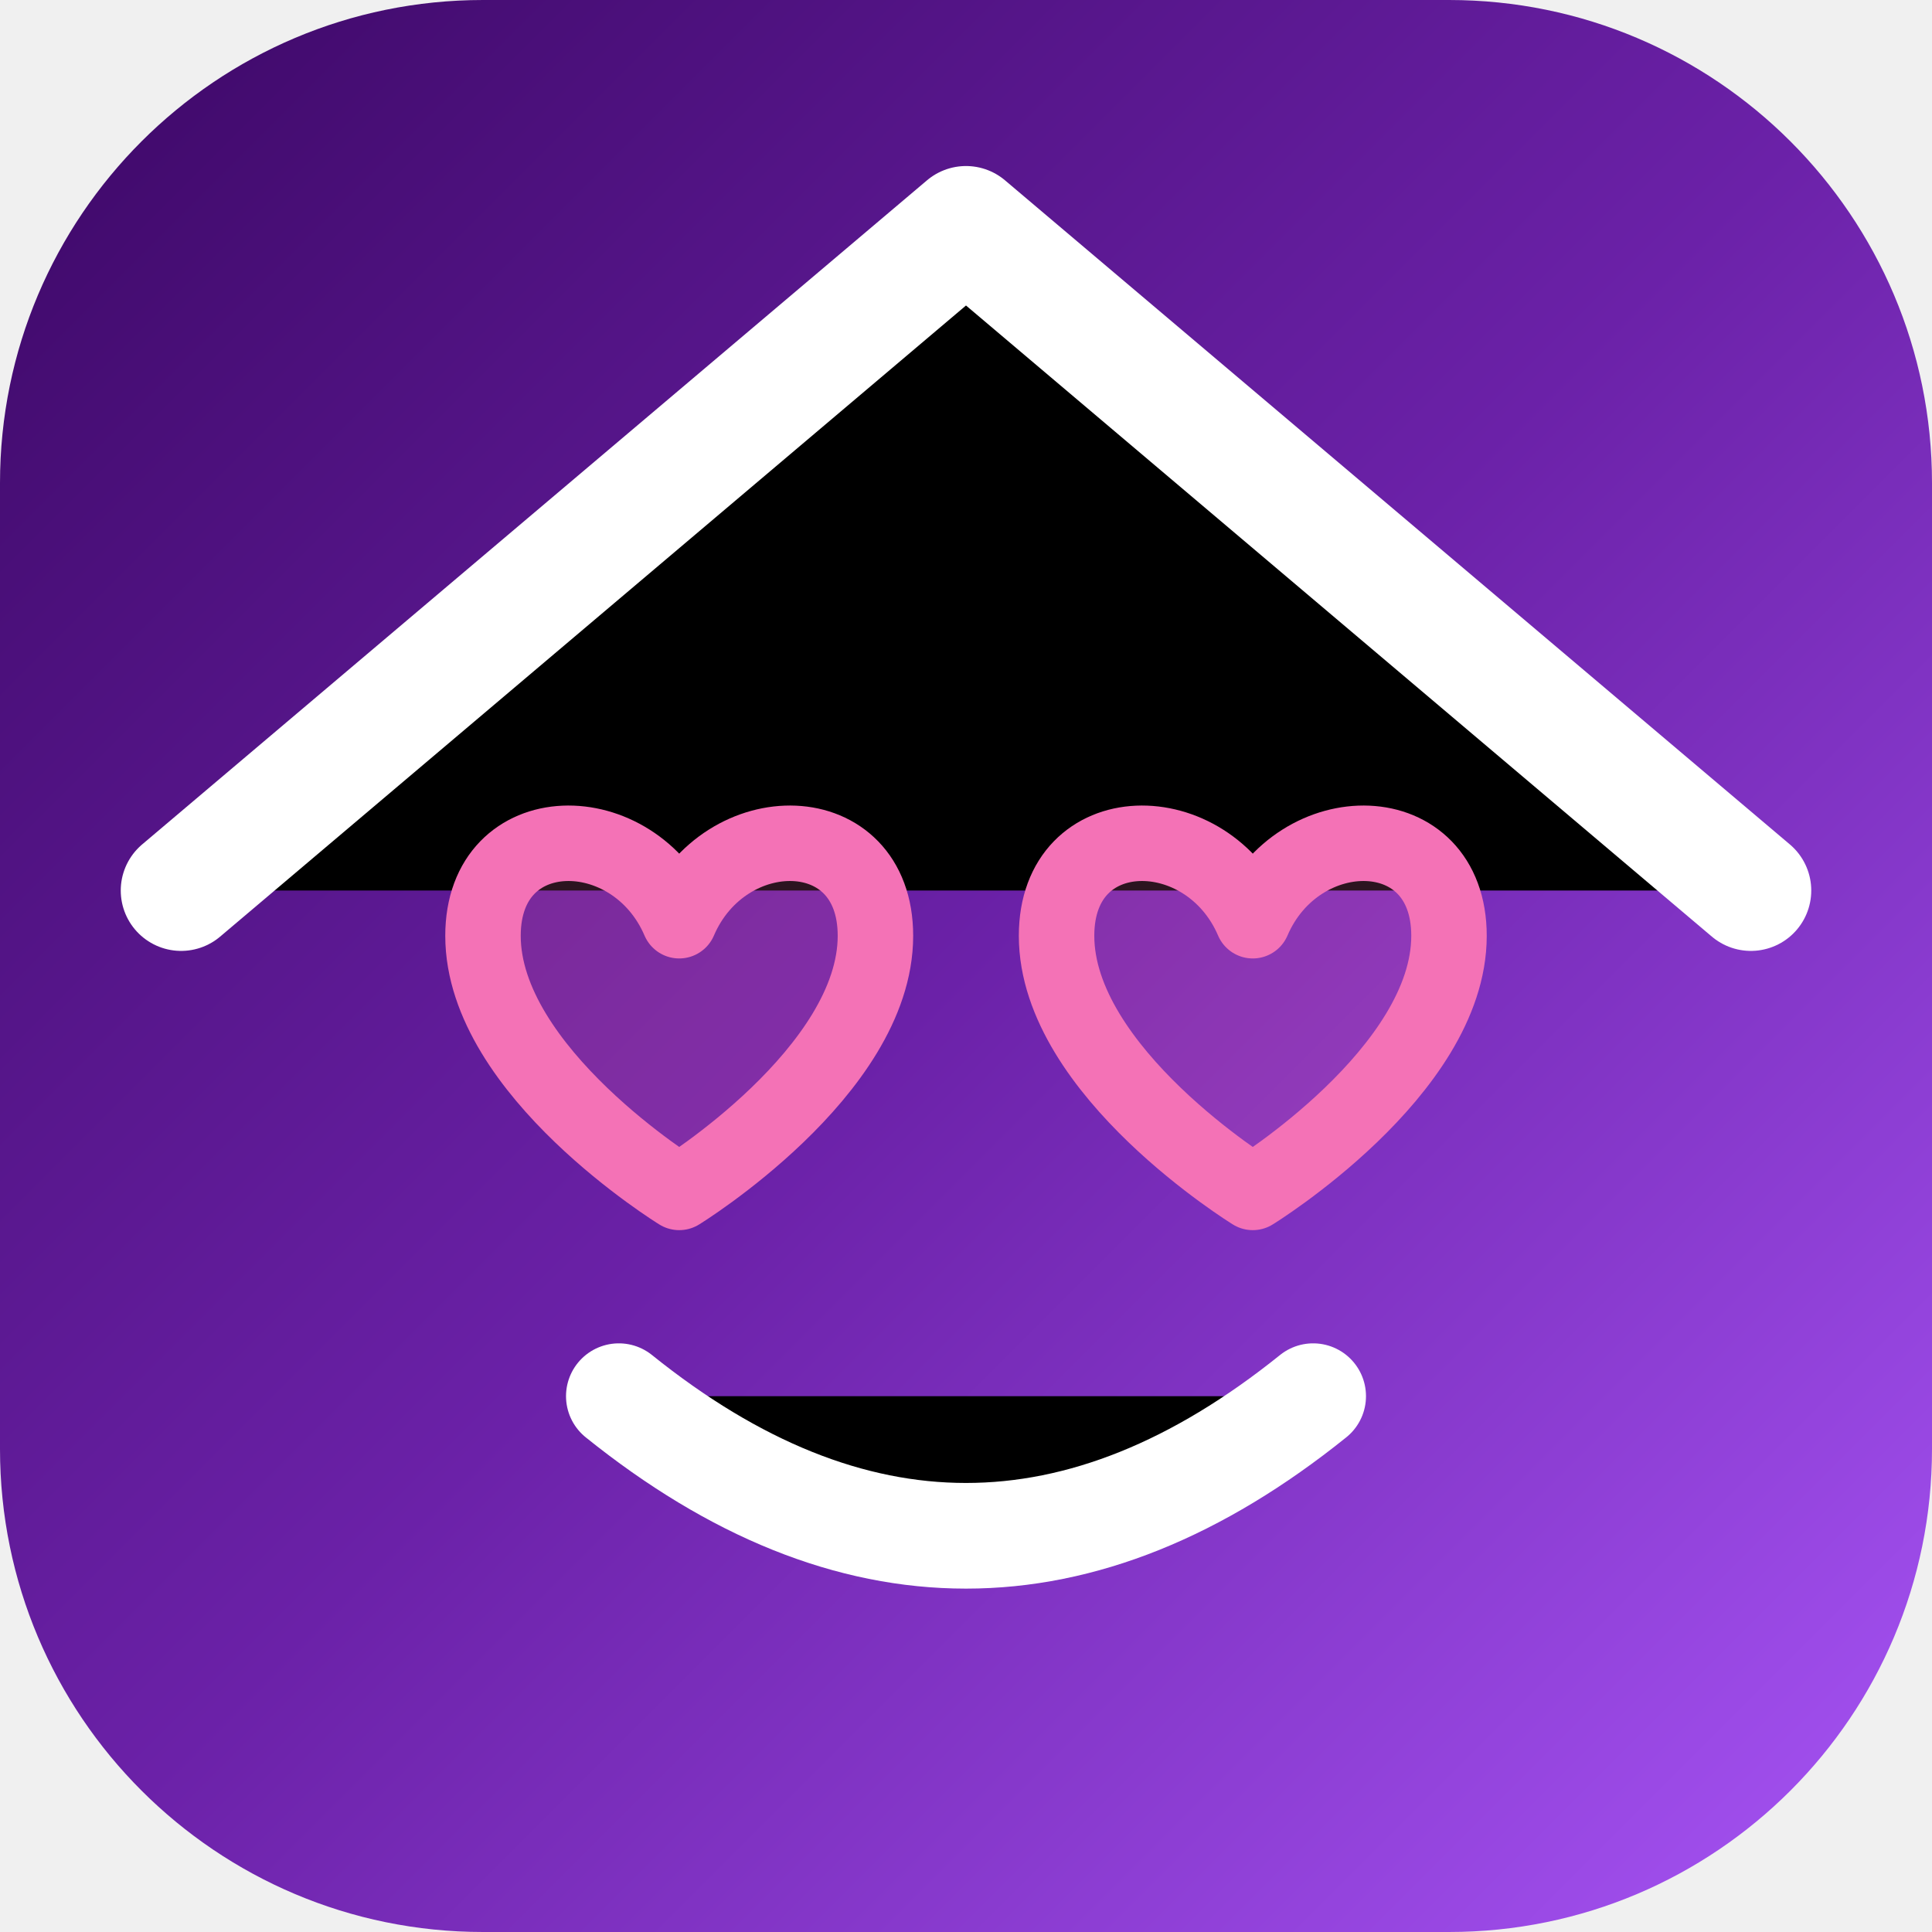
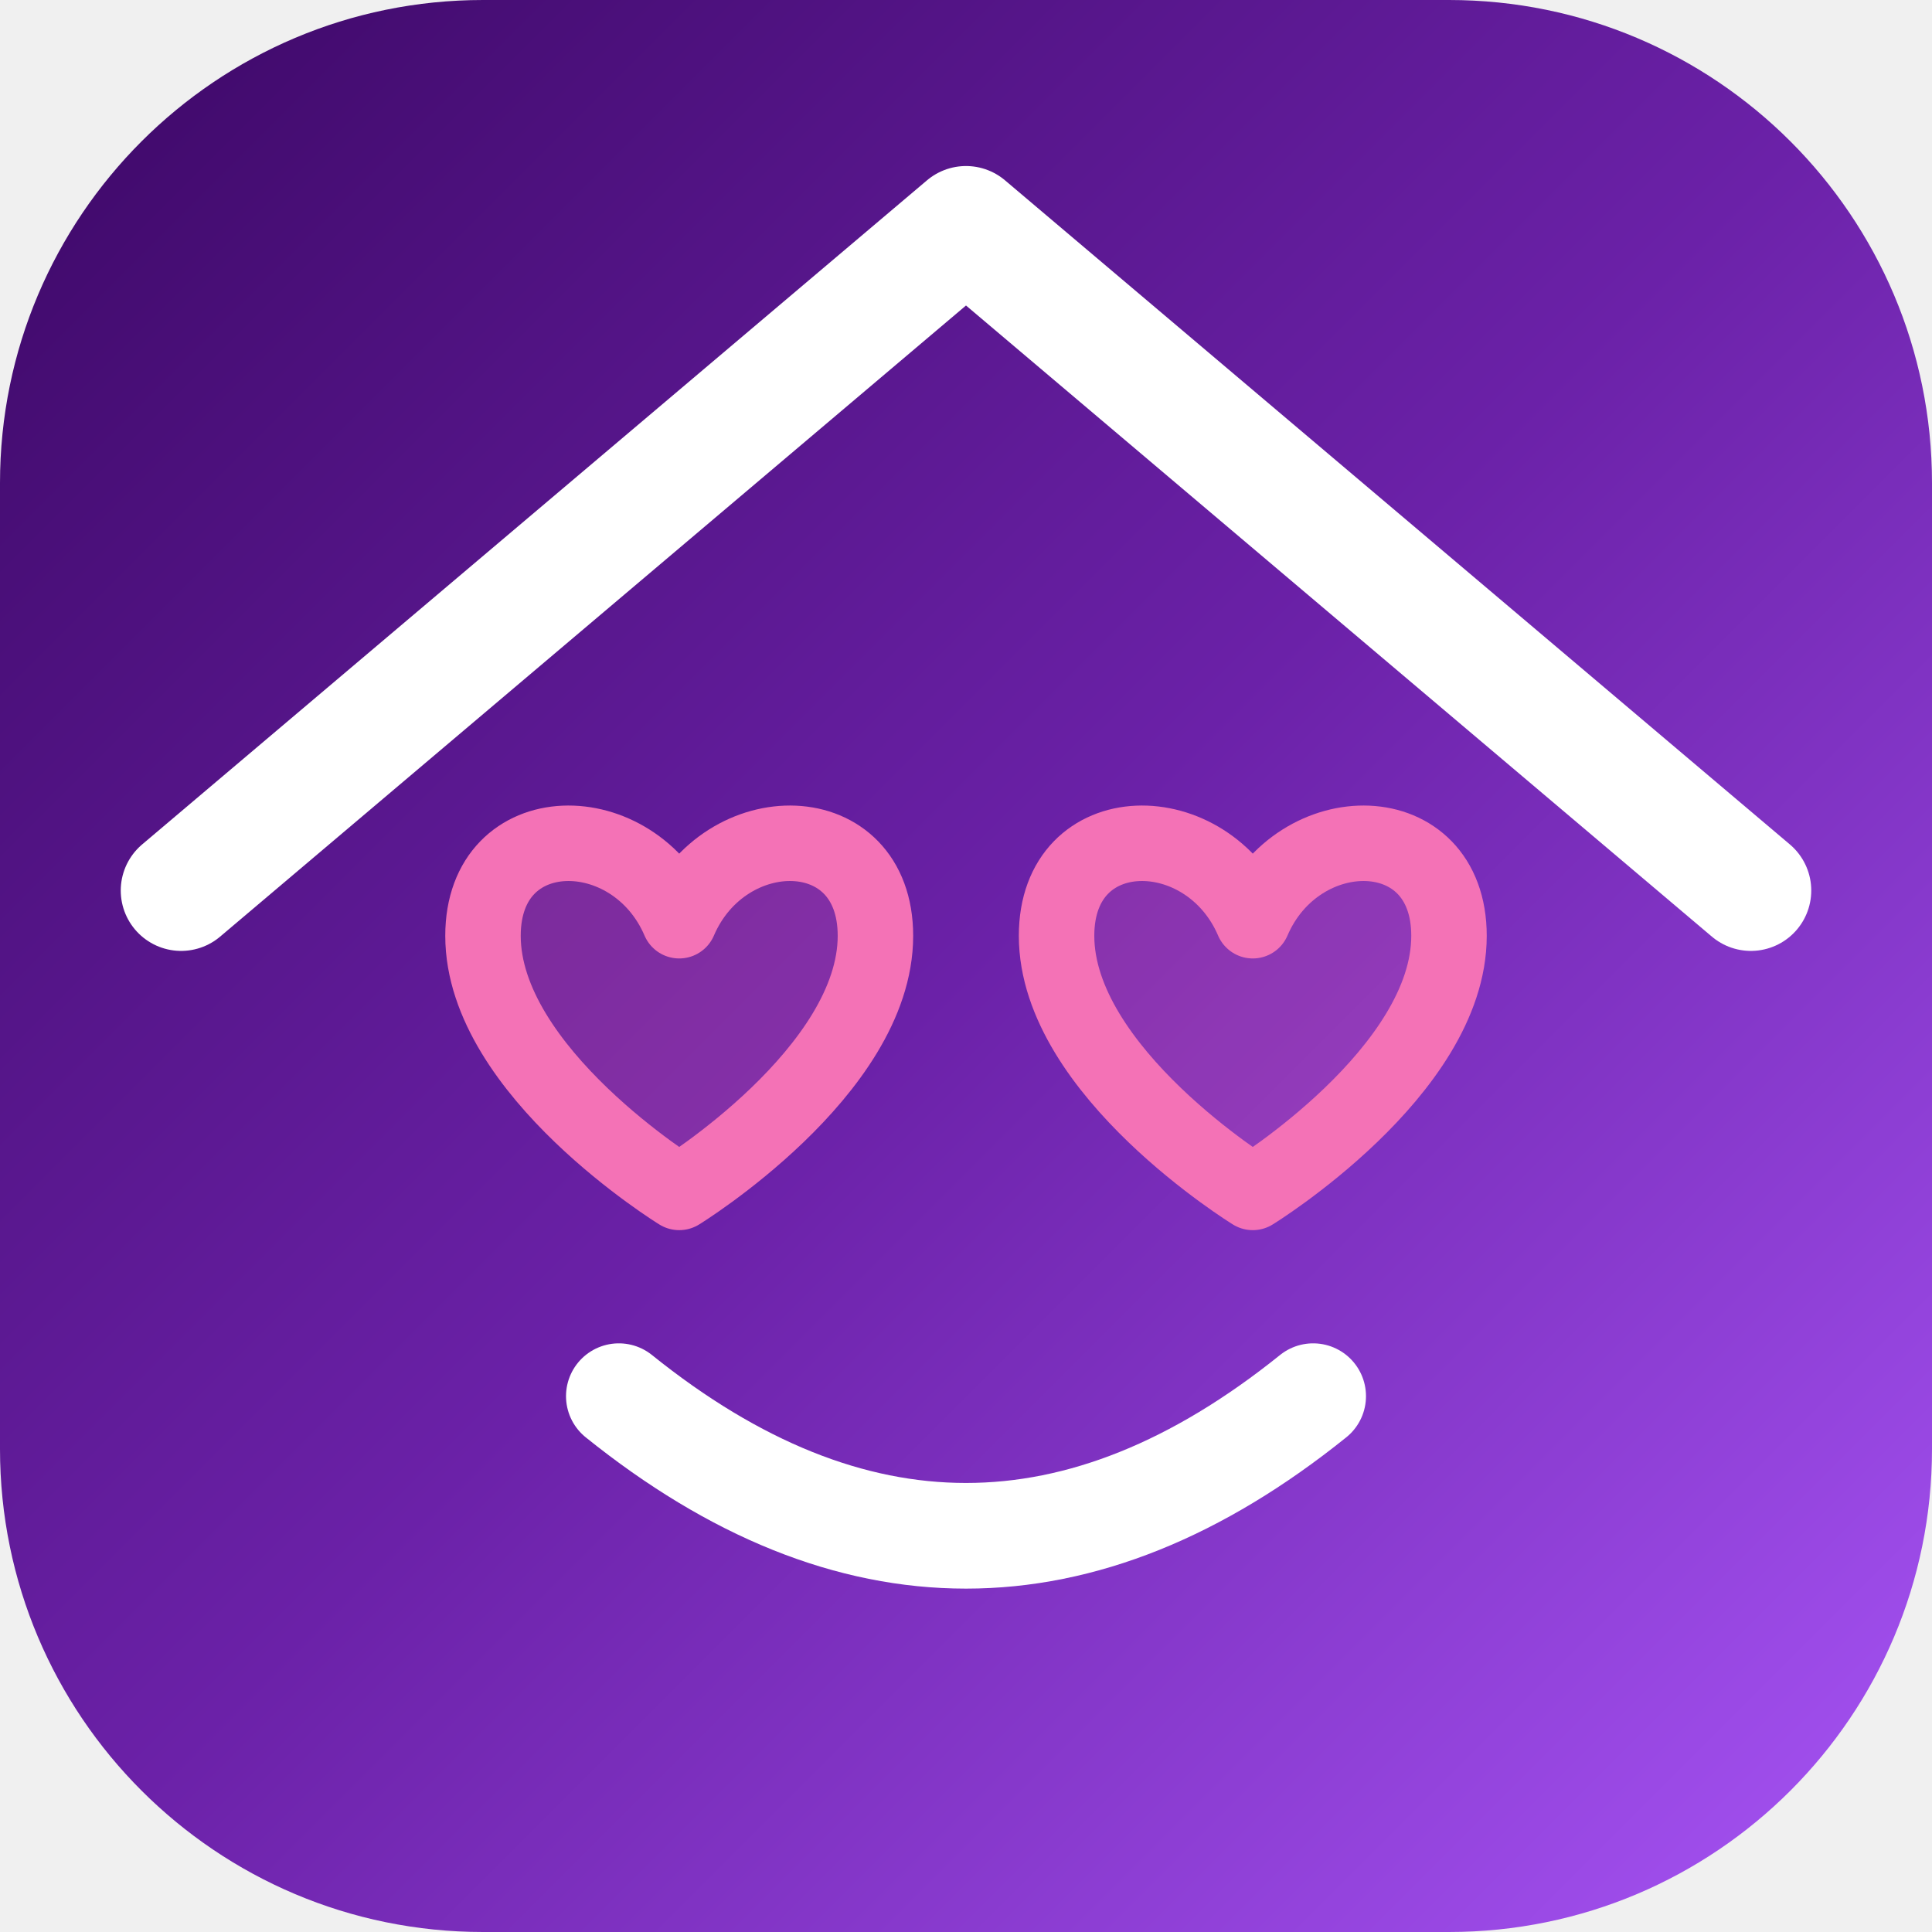
- <svg xmlns="http://www.w3.org/2000/svg" viewBox="0 0 256 256" width="100%" height="100%">
+ <svg xmlns="http://www.w3.org/2000/svg" viewBox="0 0 256 256" width="100%" height="100%" fill="none">
  <defs>
    <linearGradient id="purpleBg" x1="0%" y1="0%" x2="100%" y2="100%">
      <stop offset="0%" stop-color="#3B0764" />
      <stop offset="50%" stop-color="#6B21A8" />
      <stop offset="100%" stop-color="#A855F7" />
    </linearGradient>
  </defs>
  <rect width="256" height="256" rx="64" fill="url(#purpleBg)" />
-   <path d="M 24,118 L 128,30 L 232,118" stroke="#FFFFFF" stroke-width="16" stroke-linecap="round" stroke-linejoin="round" />
-   <path d="M 90, 122 C 84, 108 64, 108 64, 124 C 64, 142 90, 158 90, 158 C 90, 158 116, 142 116, 124 C 116, 108 96, 108 90, 122 Z" stroke="#F472B6" stroke-width="10" fill="#F472B6" fill-opacity="0.18" stroke-linecap="round" stroke-linejoin="round" />
-   <path d="M 166, 122 C 160, 108 140, 108 140, 124 C 140, 142 166, 158 166, 158 C 166, 158 192, 142 192, 124 C 192, 108 172, 108 166, 122 Z" stroke="#F472B6" stroke-width="10" fill="#F472B6" fill-opacity="0.18" stroke-linecap="round" stroke-linejoin="round" />
-   <path d="M 82, 185 Q 128, 222 174, 185" stroke="#FFFFFF" stroke-width="14" stroke-linecap="round" />
+   <path d="M 24,118 L 128,30 L 232,118" fill="none" stroke="#FFFFFF" stroke-width="16" stroke-linecap="round" stroke-linejoin="round" />
+   <path d="M 90, 122 C 84, 108 64, 108 64, 124 C 64, 142 90, 158 90, 158 C 90, 158 116, 142 116, 124 C 116, 108 96, 108 90, 122 Z" fill="#F472B6" fill-opacity="0.2" stroke="#F472B6" stroke-width="10" stroke-linecap="round" stroke-linejoin="round" />
+   <path d="M 166, 122 C 160, 108 140, 108 140, 124 C 140, 142 166, 158 166, 158 C 166, 158 192, 142 192, 124 C 192, 108 172, 108 166, 122 Z" fill="#F472B6" fill-opacity="0.2" stroke="#F472B6" stroke-width="10" stroke-linecap="round" stroke-linejoin="round" />
+   <path d="M 82, 185 Q 128, 222 174, 185" fill="none" stroke="#FFFFFF" stroke-width="14" stroke-linecap="round" />
</svg>
